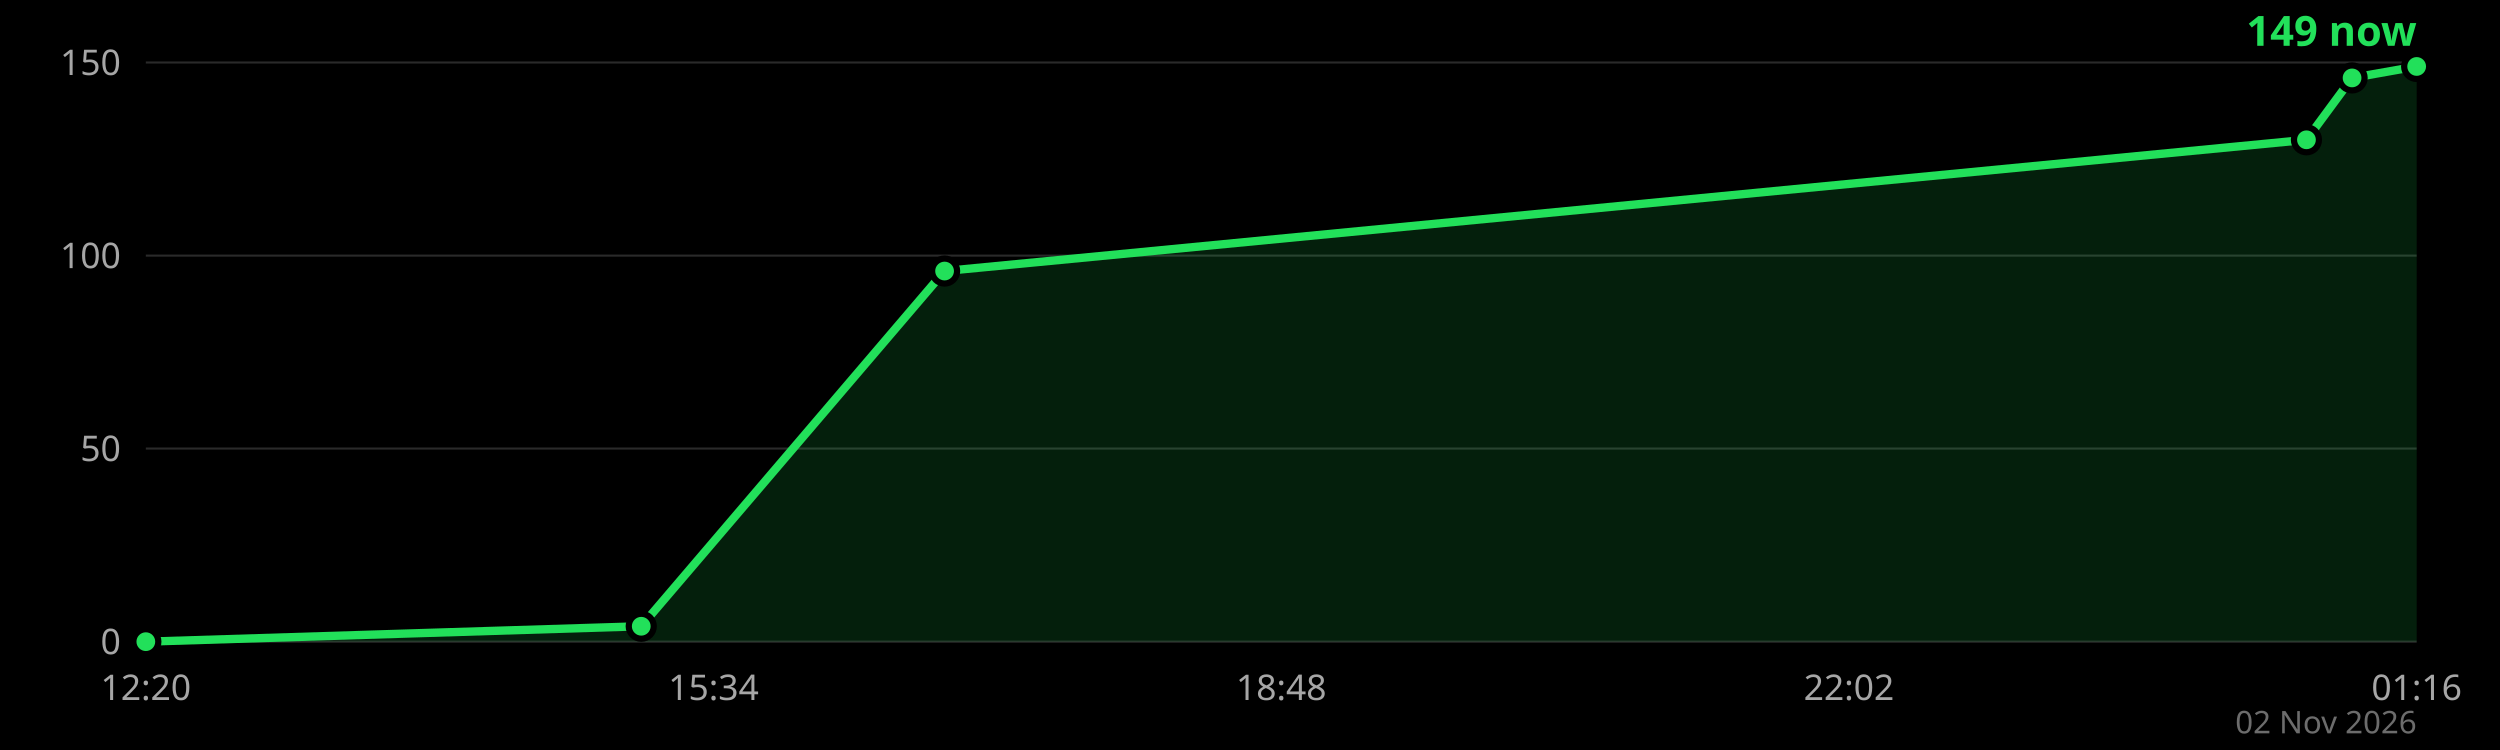
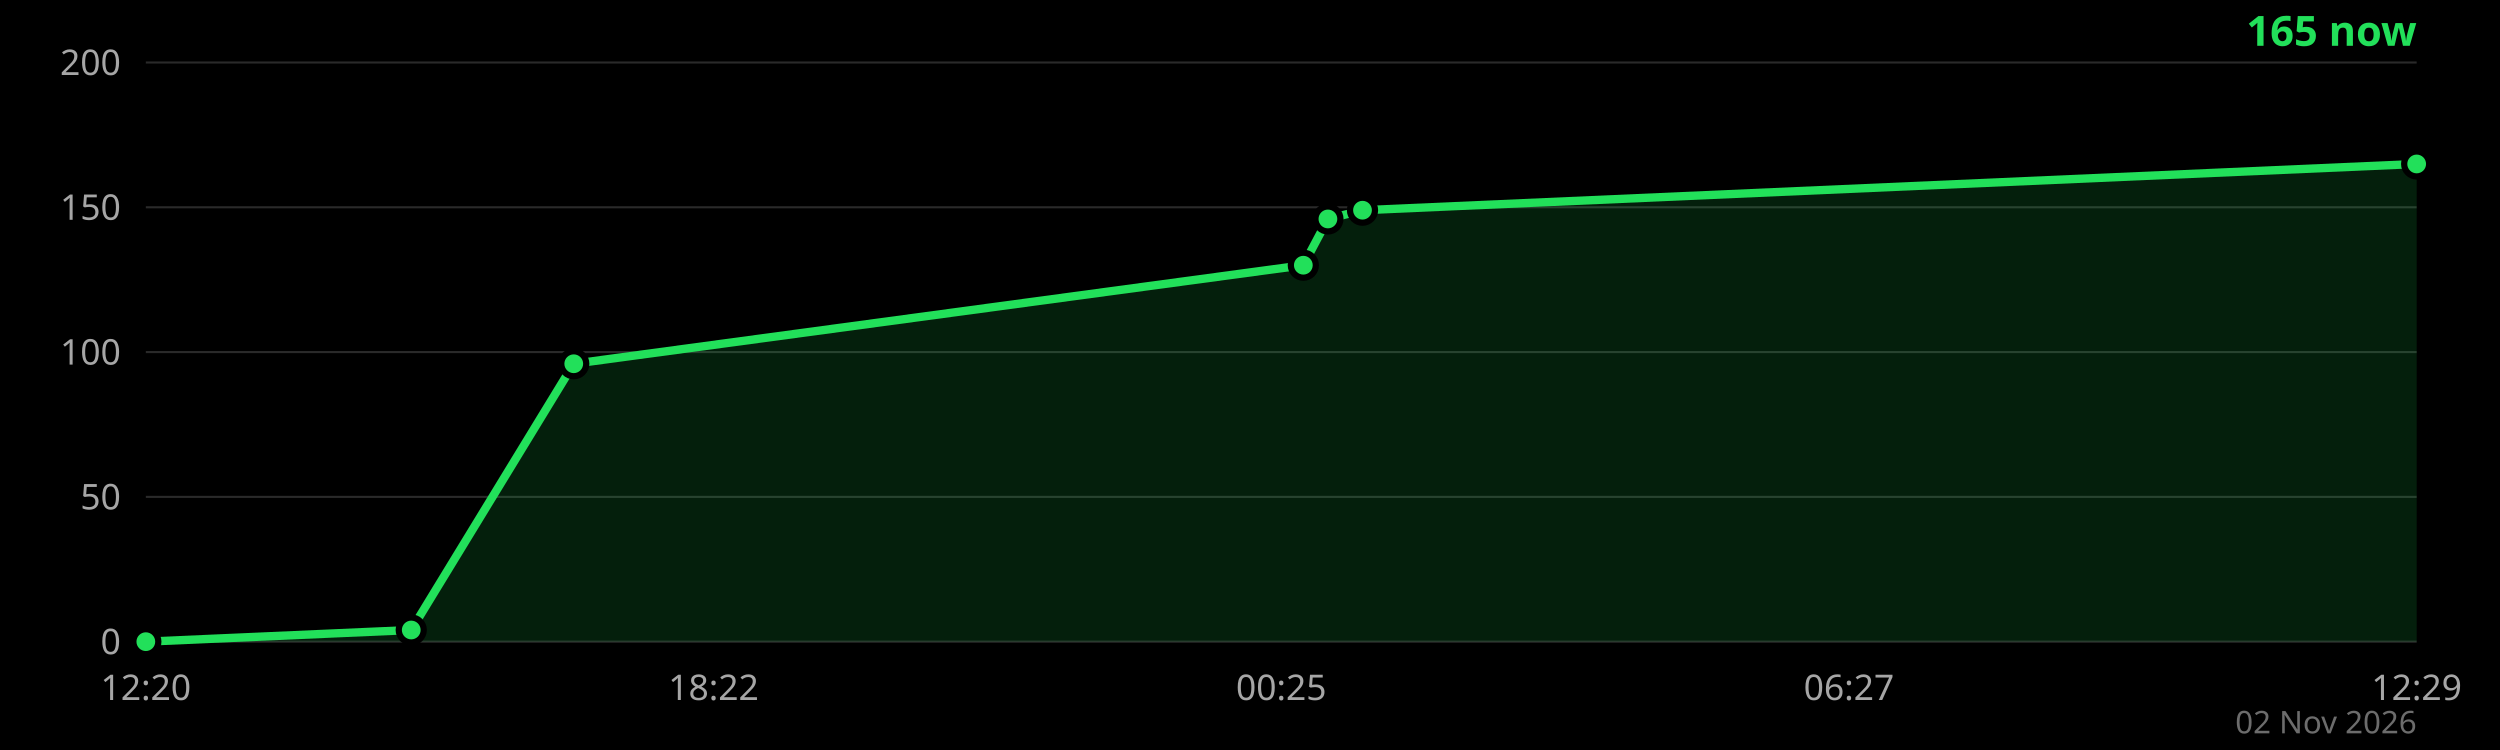
- <svg xmlns="http://www.w3.org/2000/svg" viewBox="0 0 1200 360" role="img" aria-label="Functions matched over time, now 149">
+ <svg xmlns="http://www.w3.org/2000/svg" viewBox="0 0 1200 360" role="img" aria-label="Functions matched over time, now 165">
  <style>text{font-family:Segoe UI,system-ui,sans-serif}.h-t,.h-g{opacity:0;pointer-events:none}.h-p:hover .h-t,.h-p:hover .h-g,.h-p:focus .h-t,.h-p:focus .h-g{opacity:1}.h-p:hover .h-d,.h-p:focus .h-d{r:8}.h-p{outline:none}</style>
  <rect width="1200" height="360" fill="#000" />
  <line x1="70" x2="1160" y1="308.0" y2="308.0" stroke="#2a2a2a" stroke-width="1" />
  <text x="58" y="314.0" fill="#a6a6a6" font-size="17" text-anchor="end">0</text>
-   <line x1="70" x2="1160" y1="215.3" y2="215.3" stroke="#2a2a2a" stroke-width="1" />
-   <text x="58" y="221.3" fill="#a6a6a6" font-size="17" text-anchor="end">50</text>
-   <line x1="70" x2="1160" y1="122.7" y2="122.7" stroke="#2a2a2a" stroke-width="1" />
-   <text x="58" y="128.7" fill="#a6a6a6" font-size="17" text-anchor="end">100</text>
+   <line x1="70" x2="1160" y1="238.5" y2="238.5" stroke="#2a2a2a" stroke-width="1" />
+   <text x="58" y="244.5" fill="#a6a6a6" font-size="17" text-anchor="end">50</text>
+   <line x1="70" x2="1160" y1="169.0" y2="169.0" stroke="#2a2a2a" stroke-width="1" />
+   <text x="58" y="175.0" fill="#a6a6a6" font-size="17" text-anchor="end">100</text>
+   <line x1="70" x2="1160" y1="99.5" y2="99.5" stroke="#2a2a2a" stroke-width="1" />
+   <text x="58" y="105.5" fill="#a6a6a6" font-size="17" text-anchor="end">150</text>
  <line x1="70" x2="1160" y1="30.0" y2="30.0" stroke="#2a2a2a" stroke-width="1" />
-   <text x="58" y="36.0" fill="#a6a6a6" font-size="17" text-anchor="end">150</text>
+   <text x="58" y="36.0" fill="#a6a6a6" font-size="17" text-anchor="end">200</text>
  <text x="70.0" y="336" fill="#a6a6a6" font-size="17" text-anchor="middle">12:20</text>
-   <text x="342.5" y="336" fill="#a6a6a6" font-size="17" text-anchor="middle">15:34</text>
-   <text x="615.0" y="336" fill="#a6a6a6" font-size="17" text-anchor="middle">18:48</text>
-   <text x="887.5" y="336" fill="#a6a6a6" font-size="17" text-anchor="middle">22:02</text>
-   <text x="1160.0" y="336" fill="#a6a6a6" font-size="17" text-anchor="middle">01:16</text>
+   <text x="342.5" y="336" fill="#a6a6a6" font-size="17" text-anchor="middle">18:22</text>
+   <text x="615.0" y="336" fill="#a6a6a6" font-size="17" text-anchor="middle">00:25</text>
+   <text x="887.5" y="336" fill="#a6a6a6" font-size="17" text-anchor="middle">06:27</text>
+   <text x="1160.0" y="336" fill="#a6a6a6" font-size="17" text-anchor="middle">12:29</text>
  <text x="1160" y="352" fill="#6c6c6c" font-size="15" text-anchor="end">02 Nov 2026</text>
-   <polygon points="70.0,308.0 307.8,300.6 453.4,130.1 1107.1,67.1 1129.0,37.4 1160.0,31.9 1160.0,308.0 70.0,308.0" fill="#22e05a" fill-opacity=".14" />
-   <polyline points="70.0,308.0 307.8,300.6 453.4,130.1 1107.1,67.1 1129.0,37.4 1160.0,31.9" fill="none" stroke="#22e05a" stroke-width="4" stroke-linejoin="round" />
+   <polygon points="70.0,308.0 197.4,302.4 275.4,174.6 625.6,127.3 637.4,105.1 654.0,100.9 1160.0,78.7 1160.0,308.0 70.0,308.0" fill="#22e05a" fill-opacity=".14" />
+   <polyline points="70.0,308.0 197.4,302.4 275.4,174.6 625.6,127.3 637.4,105.1 654.0,100.9 1160.0,78.7" fill="none" stroke="#22e05a" stroke-width="4" stroke-linejoin="round" />
  <g class="h-p" tabindex="0">
-     <rect x="70.0" y="30" width="118.9" height="278" fill="transparent" />
+     <rect x="70.0" y="30" width="63.7" height="278" fill="transparent" />
    <line class="h-g" x1="70.0" x2="70.0" y1="30" y2="308" stroke="#fff" stroke-opacity=".35" stroke-width="2" />
    <circle class="h-d" cx="70.0" cy="308.0" r="6" fill="#22e05a" stroke="#000" stroke-width="3" />
    <g class="h-t">
      <rect x="92.0" y="222.0" width="250" height="92" fill="#ff1f00" />
      <rect x="86.0" y="216.0" width="250" height="92" fill="#fff" />
      <text x="100.0" y="242.0" fill="#000" font-size="16" font-weight="700">01 Nov 2026, 12:20</text>
      <text x="100.0" y="268.0" fill="#000" font-size="20" font-weight="900">0 matched</text>
      <text x="100.0" y="292.0" fill="#333" font-size="16">0.00% of code</text>
    </g>
  </g>
  <g class="h-p" tabindex="0">
-     <rect x="188.9" y="30" width="191.7" height="278" fill="transparent" />
-     <line class="h-g" x1="307.8" x2="307.8" y1="30" y2="308" stroke="#fff" stroke-opacity=".35" stroke-width="2" />
-     <circle class="h-d" cx="307.8" cy="300.6" r="6" fill="#22e05a" stroke="#000" stroke-width="3" />
+     <rect x="133.7" y="30" width="102.7" height="278" fill="transparent" />
+     <line class="h-g" x1="197.4" x2="197.4" y1="30" y2="308" stroke="#fff" stroke-opacity=".35" stroke-width="2" />
+     <circle class="h-d" cx="197.4" cy="302.4" r="6" fill="#22e05a" stroke="#000" stroke-width="3" />
    <g class="h-t">
-       <rect x="329.8" y="222.0" width="250" height="92" fill="#ff1f00" />
-       <rect x="323.8" y="216.0" width="250" height="92" fill="#fff" />
-       <text x="337.8" y="242.0" fill="#000" font-size="16" font-weight="700">01 Nov 2026, 15:10</text>
-       <text x="337.8" y="268.0" fill="#000" font-size="20" font-weight="900">4 matched</text>
-       <text x="337.8" y="292.0" fill="#333" font-size="16">0.01% of code</text>
+       <rect x="219.4" y="222.0" width="250" height="92" fill="#ff1f00" />
+       <rect x="213.4" y="216.0" width="250" height="92" fill="#fff" />
+       <text x="227.4" y="242.0" fill="#000" font-size="16" font-weight="700">01 Nov 2026, 15:10</text>
+       <text x="227.4" y="268.0" fill="#000" font-size="20" font-weight="900">4 matched</text>
+       <text x="227.4" y="292.0" fill="#333" font-size="16">0.01% of code</text>
    </g>
  </g>
  <g class="h-p" tabindex="0">
-     <rect x="380.6" y="30" width="399.6" height="278" fill="transparent" />
-     <line class="h-g" x1="453.4" x2="453.4" y1="30" y2="308" stroke="#fff" stroke-opacity=".35" stroke-width="2" />
-     <circle class="h-d" cx="453.4" cy="130.1" r="6" fill="#22e05a" stroke="#000" stroke-width="3" />
+     <rect x="236.4" y="30" width="214.1" height="278" fill="transparent" />
+     <line class="h-g" x1="275.4" x2="275.4" y1="30" y2="308" stroke="#fff" stroke-opacity=".35" stroke-width="2" />
+     <circle class="h-d" cx="275.4" cy="174.6" r="6" fill="#22e05a" stroke="#000" stroke-width="3" />
    <g class="h-t">
-       <rect x="475.4" y="90.1" width="250" height="92" fill="#ff1f00" />
-       <rect x="469.4" y="84.1" width="250" height="92" fill="#fff" />
-       <text x="483.4" y="110.1" fill="#000" font-size="16" font-weight="700">01 Nov 2026, 16:53</text>
-       <text x="483.4" y="136.1" fill="#000" font-size="20" font-weight="900">96 matched</text>
-       <text x="483.4" y="160.1" fill="#333" font-size="16">0.07% of code</text>
+       <rect x="297.4" y="134.6" width="250" height="92" fill="#ff1f00" />
+       <rect x="291.4" y="128.6" width="250" height="92" fill="#fff" />
+       <text x="305.4" y="154.6" fill="#000" font-size="16" font-weight="700">01 Nov 2026, 16:53</text>
+       <text x="305.4" y="180.6" fill="#000" font-size="20" font-weight="900">96 matched</text>
+       <text x="305.4" y="204.6" fill="#333" font-size="16">0.07% of code</text>
    </g>
  </g>
  <g class="h-p" tabindex="0">
-     <rect x="780.3" y="30" width="337.8" height="278" fill="transparent" />
-     <line class="h-g" x1="1107.1" x2="1107.1" y1="30" y2="308" stroke="#fff" stroke-opacity=".35" stroke-width="2" />
-     <circle class="h-d" cx="1107.1" cy="67.1" r="6" fill="#22e05a" stroke="#000" stroke-width="3" />
+     <rect x="450.5" y="30" width="181.0" height="278" fill="transparent" />
+     <line class="h-g" x1="625.6" x2="625.6" y1="30" y2="308" stroke="#fff" stroke-opacity=".35" stroke-width="2" />
+     <circle class="h-d" cx="625.6" cy="127.3" r="6" fill="#22e05a" stroke="#000" stroke-width="3" />
    <g class="h-t">
-       <rect x="847.1" y="36.0" width="250" height="92" fill="#ff1f00" />
-       <rect x="841.1" y="30.0" width="250" height="92" fill="#fff" />
-       <text x="855.1" y="56.0" fill="#000" font-size="16" font-weight="700">01 Nov 2026, 23:39</text>
-       <text x="855.1" y="82.0" fill="#000" font-size="20" font-weight="900">130 matched</text>
-       <text x="855.1" y="106.0" fill="#333" font-size="16">0.08% of code</text>
+       <rect x="647.6" y="87.3" width="250" height="92" fill="#ff1f00" />
+       <rect x="641.6" y="81.3" width="250" height="92" fill="#fff" />
+       <text x="655.6" y="107.3" fill="#000" font-size="16" font-weight="700">01 Nov 2026, 23:39</text>
+       <text x="655.6" y="133.3" fill="#000" font-size="20" font-weight="900">130 matched</text>
+       <text x="655.6" y="157.3" fill="#333" font-size="16">0.08% of code</text>
    </g>
  </g>
  <g class="h-p" tabindex="0">
-     <rect x="1118.0" y="30" width="26.5" height="278" fill="transparent" />
-     <line class="h-g" x1="1129.0" x2="1129.0" y1="30" y2="308" stroke="#fff" stroke-opacity=".35" stroke-width="2" />
-     <circle class="h-d" cx="1129.0" cy="37.4" r="6" fill="#22e05a" stroke="#000" stroke-width="3" />
+     <rect x="631.5" y="30" width="14.2" height="278" fill="transparent" />
+     <line class="h-g" x1="637.4" x2="637.4" y1="30" y2="308" stroke="#fff" stroke-opacity=".35" stroke-width="2" />
+     <circle class="h-d" cx="637.4" cy="105.1" r="6" fill="#22e05a" stroke="#000" stroke-width="3" />
    <g class="h-t">
-       <rect x="869.0" y="36.0" width="250" height="92" fill="#ff1f00" />
-       <rect x="863.0" y="30.0" width="250" height="92" fill="#fff" />
-       <text x="877.0" y="56.0" fill="#000" font-size="16" font-weight="700">01 Nov 2026, 23:54</text>
-       <text x="877.0" y="82.0" fill="#000" font-size="20" font-weight="900">146 matched</text>
-       <text x="877.0" y="106.0" fill="#333" font-size="16">0.14% of code</text>
+       <rect x="659.4" y="65.1" width="250" height="92" fill="#ff1f00" />
+       <rect x="653.4" y="59.1" width="250" height="92" fill="#fff" />
+       <text x="667.4" y="85.1" fill="#000" font-size="16" font-weight="700">01 Nov 2026, 23:54</text>
+       <text x="667.4" y="111.1" fill="#000" font-size="20" font-weight="900">146 matched</text>
+       <text x="667.4" y="135.1" fill="#333" font-size="16">0.14% of code</text>
    </g>
  </g>
  <g class="h-p" tabindex="0">
-     <rect x="1144.5" y="30" width="15.5" height="278" fill="transparent" />
-     <line class="h-g" x1="1160.0" x2="1160.0" y1="30" y2="308" stroke="#fff" stroke-opacity=".35" stroke-width="2" />
-     <circle class="h-d" cx="1160.0" cy="31.9" r="6" fill="#22e05a" stroke="#000" stroke-width="3" />
+     <rect x="645.7" y="30" width="261.3" height="278" fill="transparent" />
+     <line class="h-g" x1="654.0" x2="654.0" y1="30" y2="308" stroke="#fff" stroke-opacity=".35" stroke-width="2" />
+     <circle class="h-d" cx="654.0" cy="100.9" r="6" fill="#22e05a" stroke="#000" stroke-width="3" />
    <g class="h-t">
-       <rect x="900.0" y="36.0" width="250" height="92" fill="#ff1f00" />
-       <rect x="894.0" y="30.0" width="250" height="92" fill="#fff" />
-       <text x="908.0" y="56.0" fill="#000" font-size="16" font-weight="700">02 Nov 2026, 00:16</text>
-       <text x="908.0" y="82.0" fill="#000" font-size="20" font-weight="900">149 matched</text>
-       <text x="908.0" y="106.0" fill="#333" font-size="16">0.21% of code</text>
+       <rect x="676.0" y="60.9" width="250" height="92" fill="#ff1f00" />
+       <rect x="670.0" y="54.9" width="250" height="92" fill="#fff" />
+       <text x="684.0" y="80.9" fill="#000" font-size="16" font-weight="700">02 Nov 2026, 00:16</text>
+       <text x="684.0" y="106.9" fill="#000" font-size="20" font-weight="900">149 matched</text>
+       <text x="684.0" y="130.9" fill="#333" font-size="16">0.21% of code</text>
    </g>
  </g>
-   <text x="1160" y="22" fill="#22e05a" font-size="20" font-weight="900" text-anchor="end">149 now</text>
+   <g class="h-p" tabindex="0">
+     <rect x="907.0" y="30" width="253.0" height="278" fill="transparent" />
+     <line class="h-g" x1="1160.0" x2="1160.0" y1="30" y2="308" stroke="#fff" stroke-opacity=".35" stroke-width="2" />
+     <circle class="h-d" cx="1160.0" cy="78.7" r="6" fill="#22e05a" stroke="#000" stroke-width="3" />
+     <g class="h-t">
+       <rect x="900.0" y="38.7" width="250" height="92" fill="#ff1f00" />
+       <rect x="894.0" y="32.7" width="250" height="92" fill="#fff" />
+       <text x="908.0" y="58.7" fill="#000" font-size="16" font-weight="700">02 Nov 2026, 11:29</text>
+       <text x="908.0" y="84.7" fill="#000" font-size="20" font-weight="900">165 matched</text>
+       <text x="908.0" y="108.7" fill="#333" font-size="16">0.28% of code</text>
+     </g>
+   </g>
+   <text x="1160" y="22" fill="#22e05a" font-size="20" font-weight="900" text-anchor="end">165 now</text>
</svg>
